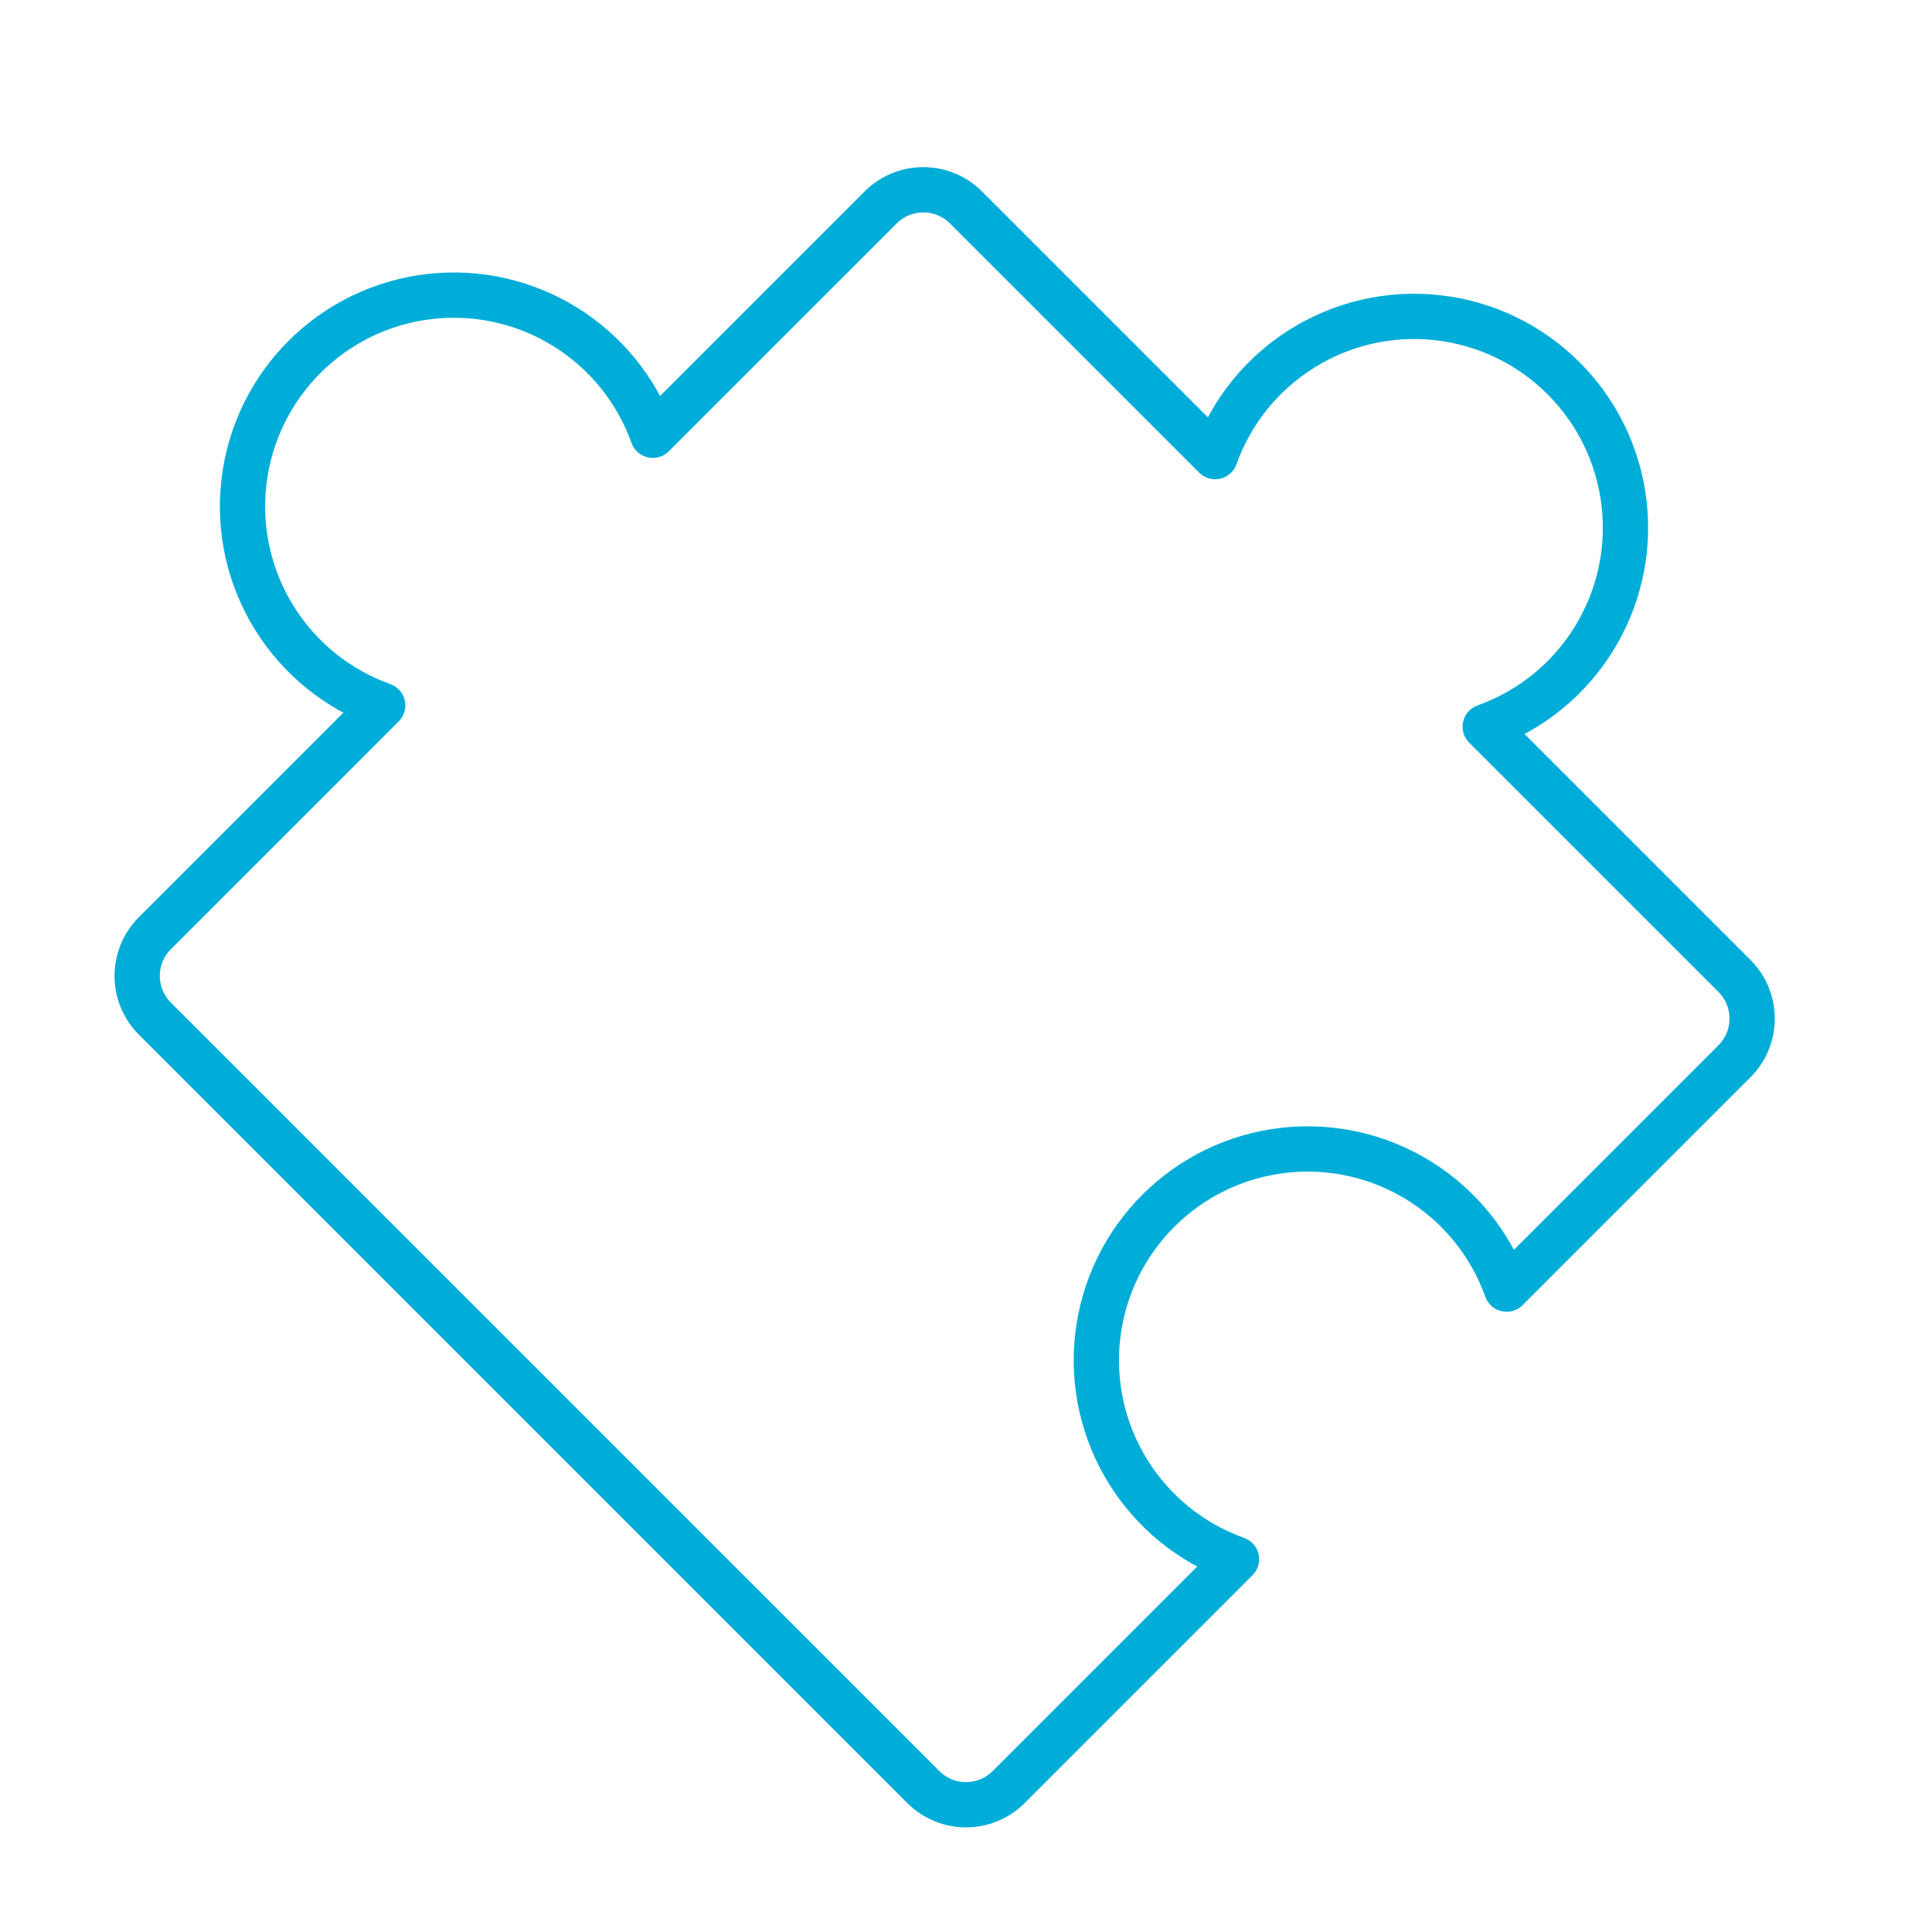
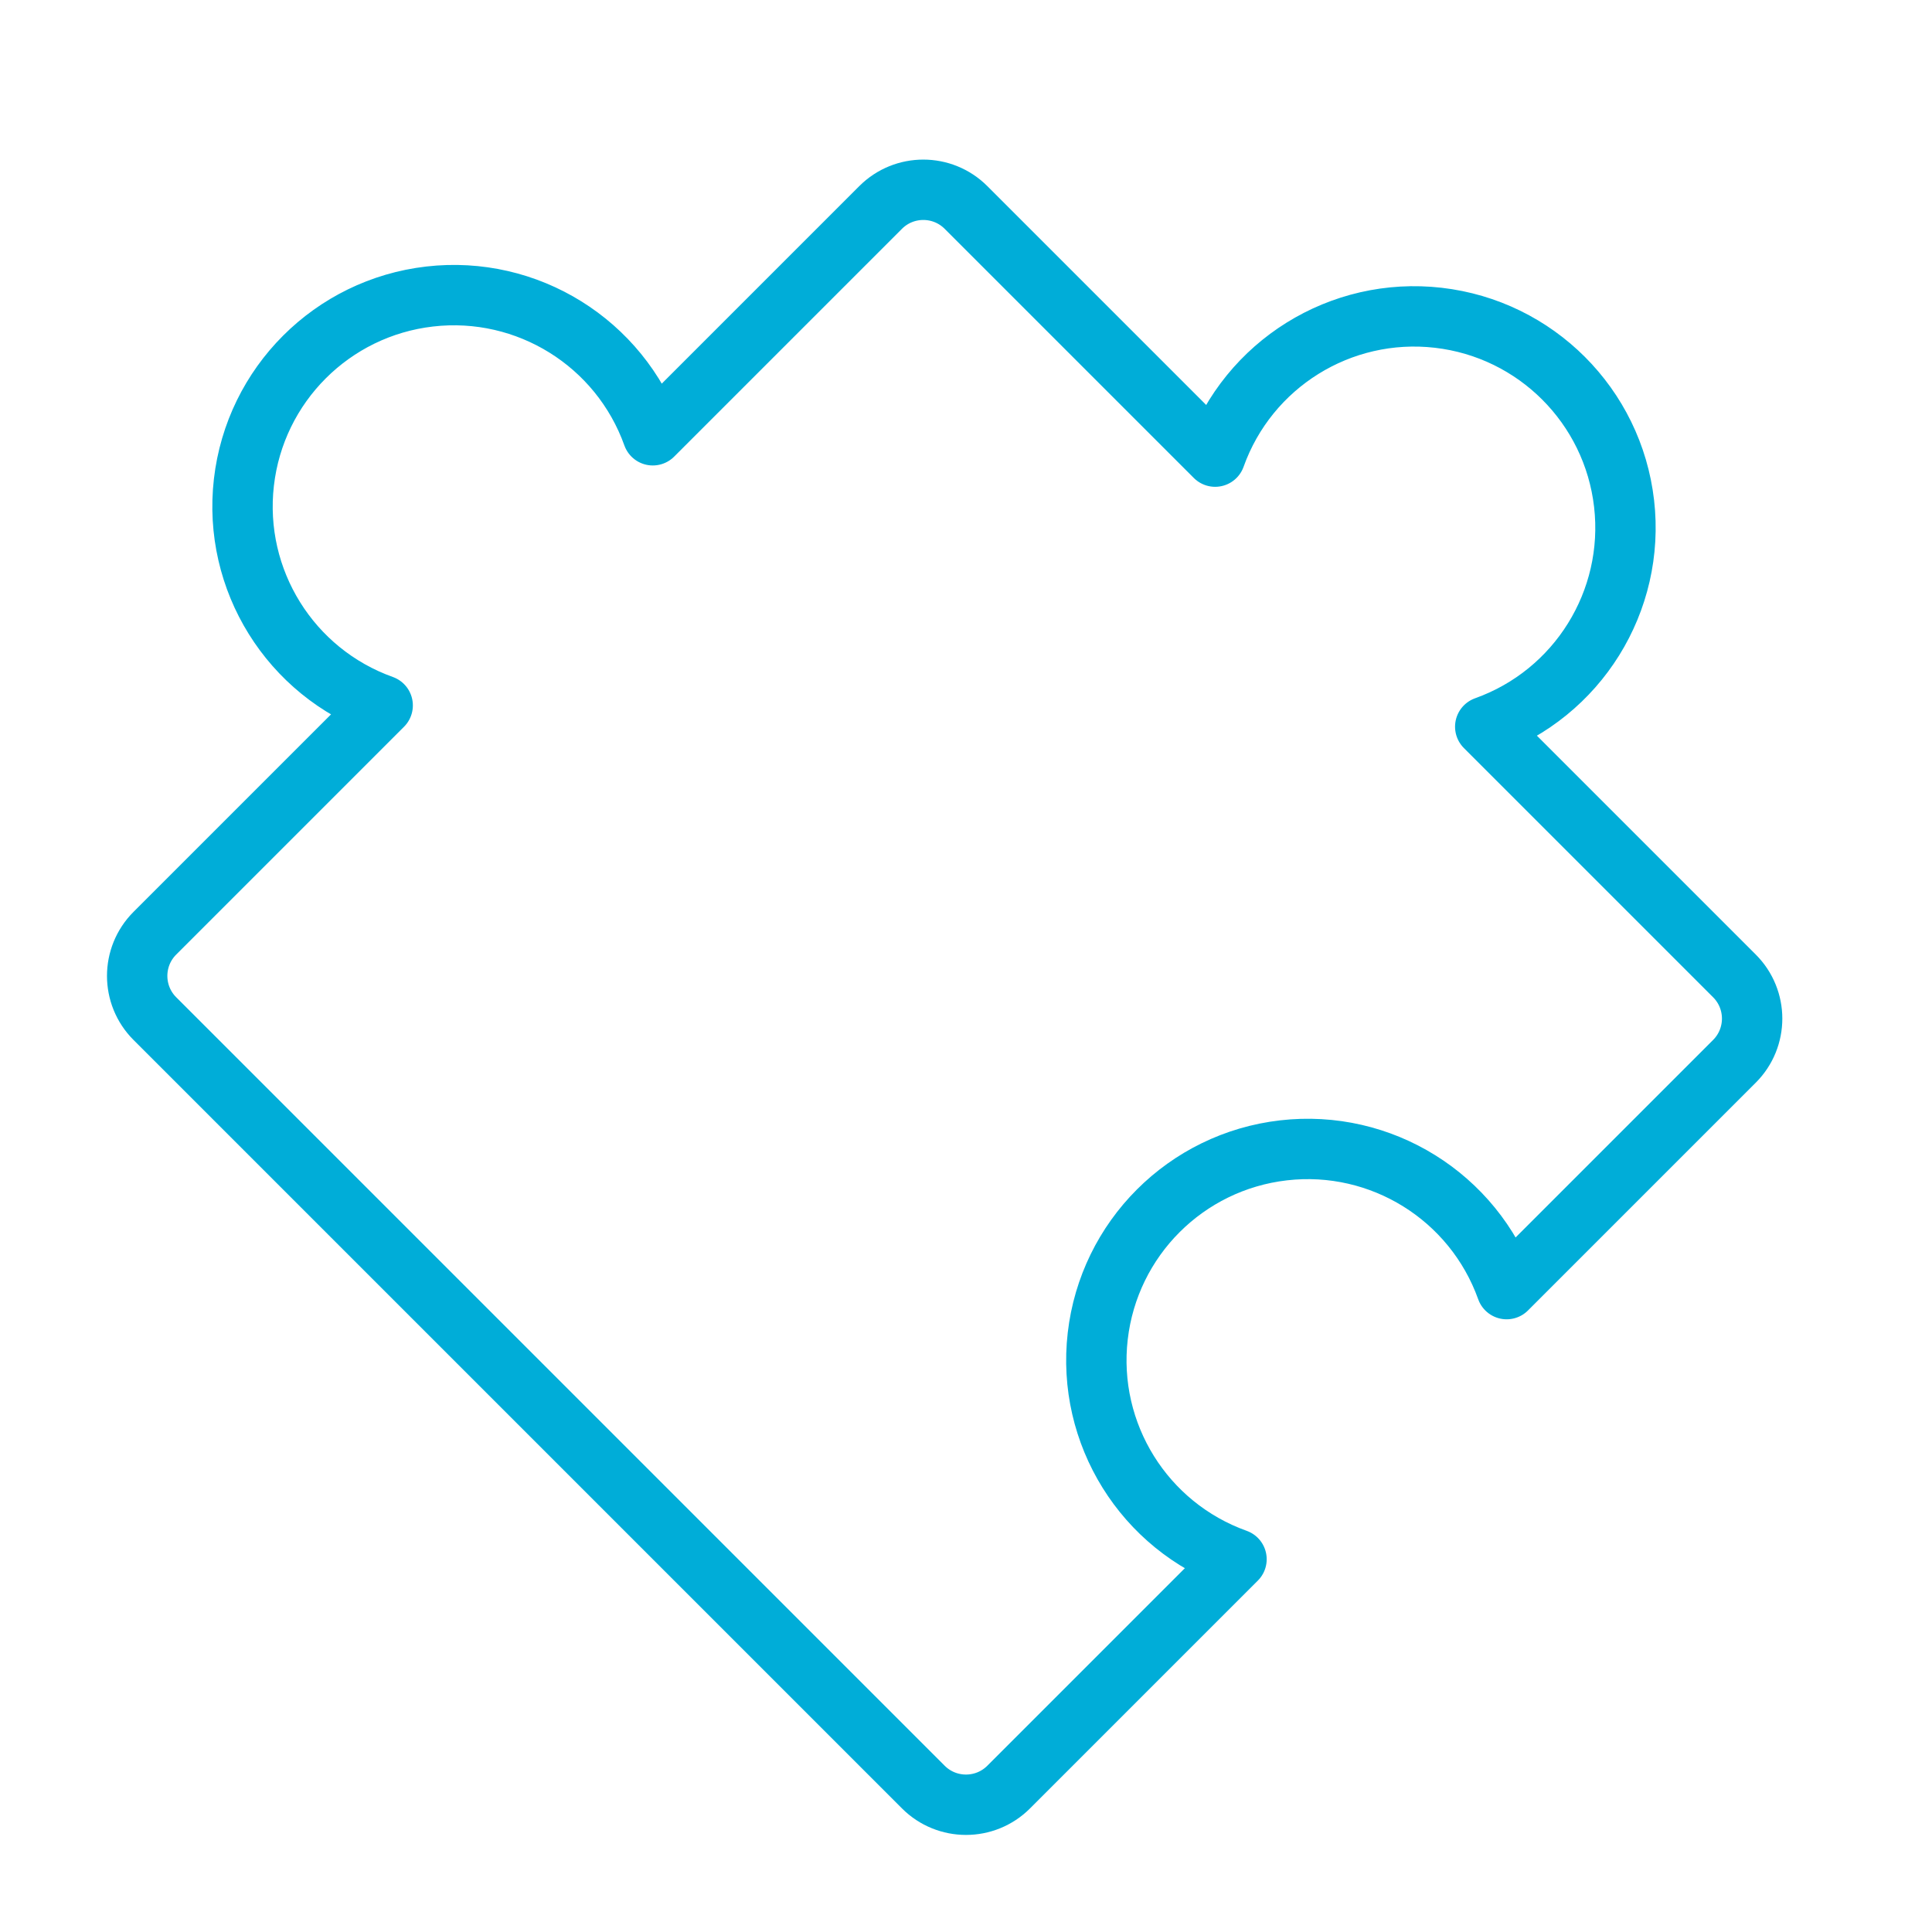
<svg xmlns="http://www.w3.org/2000/svg" viewBox="0 0 256 256">
  <style>
        .scale-group {
            animation: scalePulse 0.5s normal ease-out;
            transform-origin: 128px 128px;
        }

        @keyframes scalePulse {
            0% {
                transform: scale(10);
            }

            100% {
                transform: scale(1);
            }
        }
    </style>
  <g class="scale-group">
    <g transform="translate(0, -10) rotate(45, 128, 128)">
      <rect width="256" height="256" fill="none" />
-       <path d="M64,216a8,8,0,0,1-8-8V165.31a28,28,0,1,1,0-50.62V72a8,8,0,0,1,8-8h46.69a28,28,0,1,1,50.61,0H208a8,8,0,0,1,8,8v42.69a28,28,0,1,0,0,50.62V208a8,8,0,0,1-8,8Z" stroke="#00ADD8" fill="none" stroke-linecap="round" stroke-linejoin="round" stroke-width="6" />
+       <path d="M64,216a8,8,0,0,1-8-8V165.31a28,28,0,1,1,0-50.62V72a8,8,0,0,1,8-8h46.69a28,28,0,1,1,50.61,0H208a8,8,0,0,1,8,8v42.69a28,28,0,1,0,0,50.62V208a8,8,0,0,1-8,8Z" stroke="#00ADD8" fill="none" stroke-linecap="round" stroke-linejoin="round" stroke-width="8" />
    </g>
  </g>
</svg>
